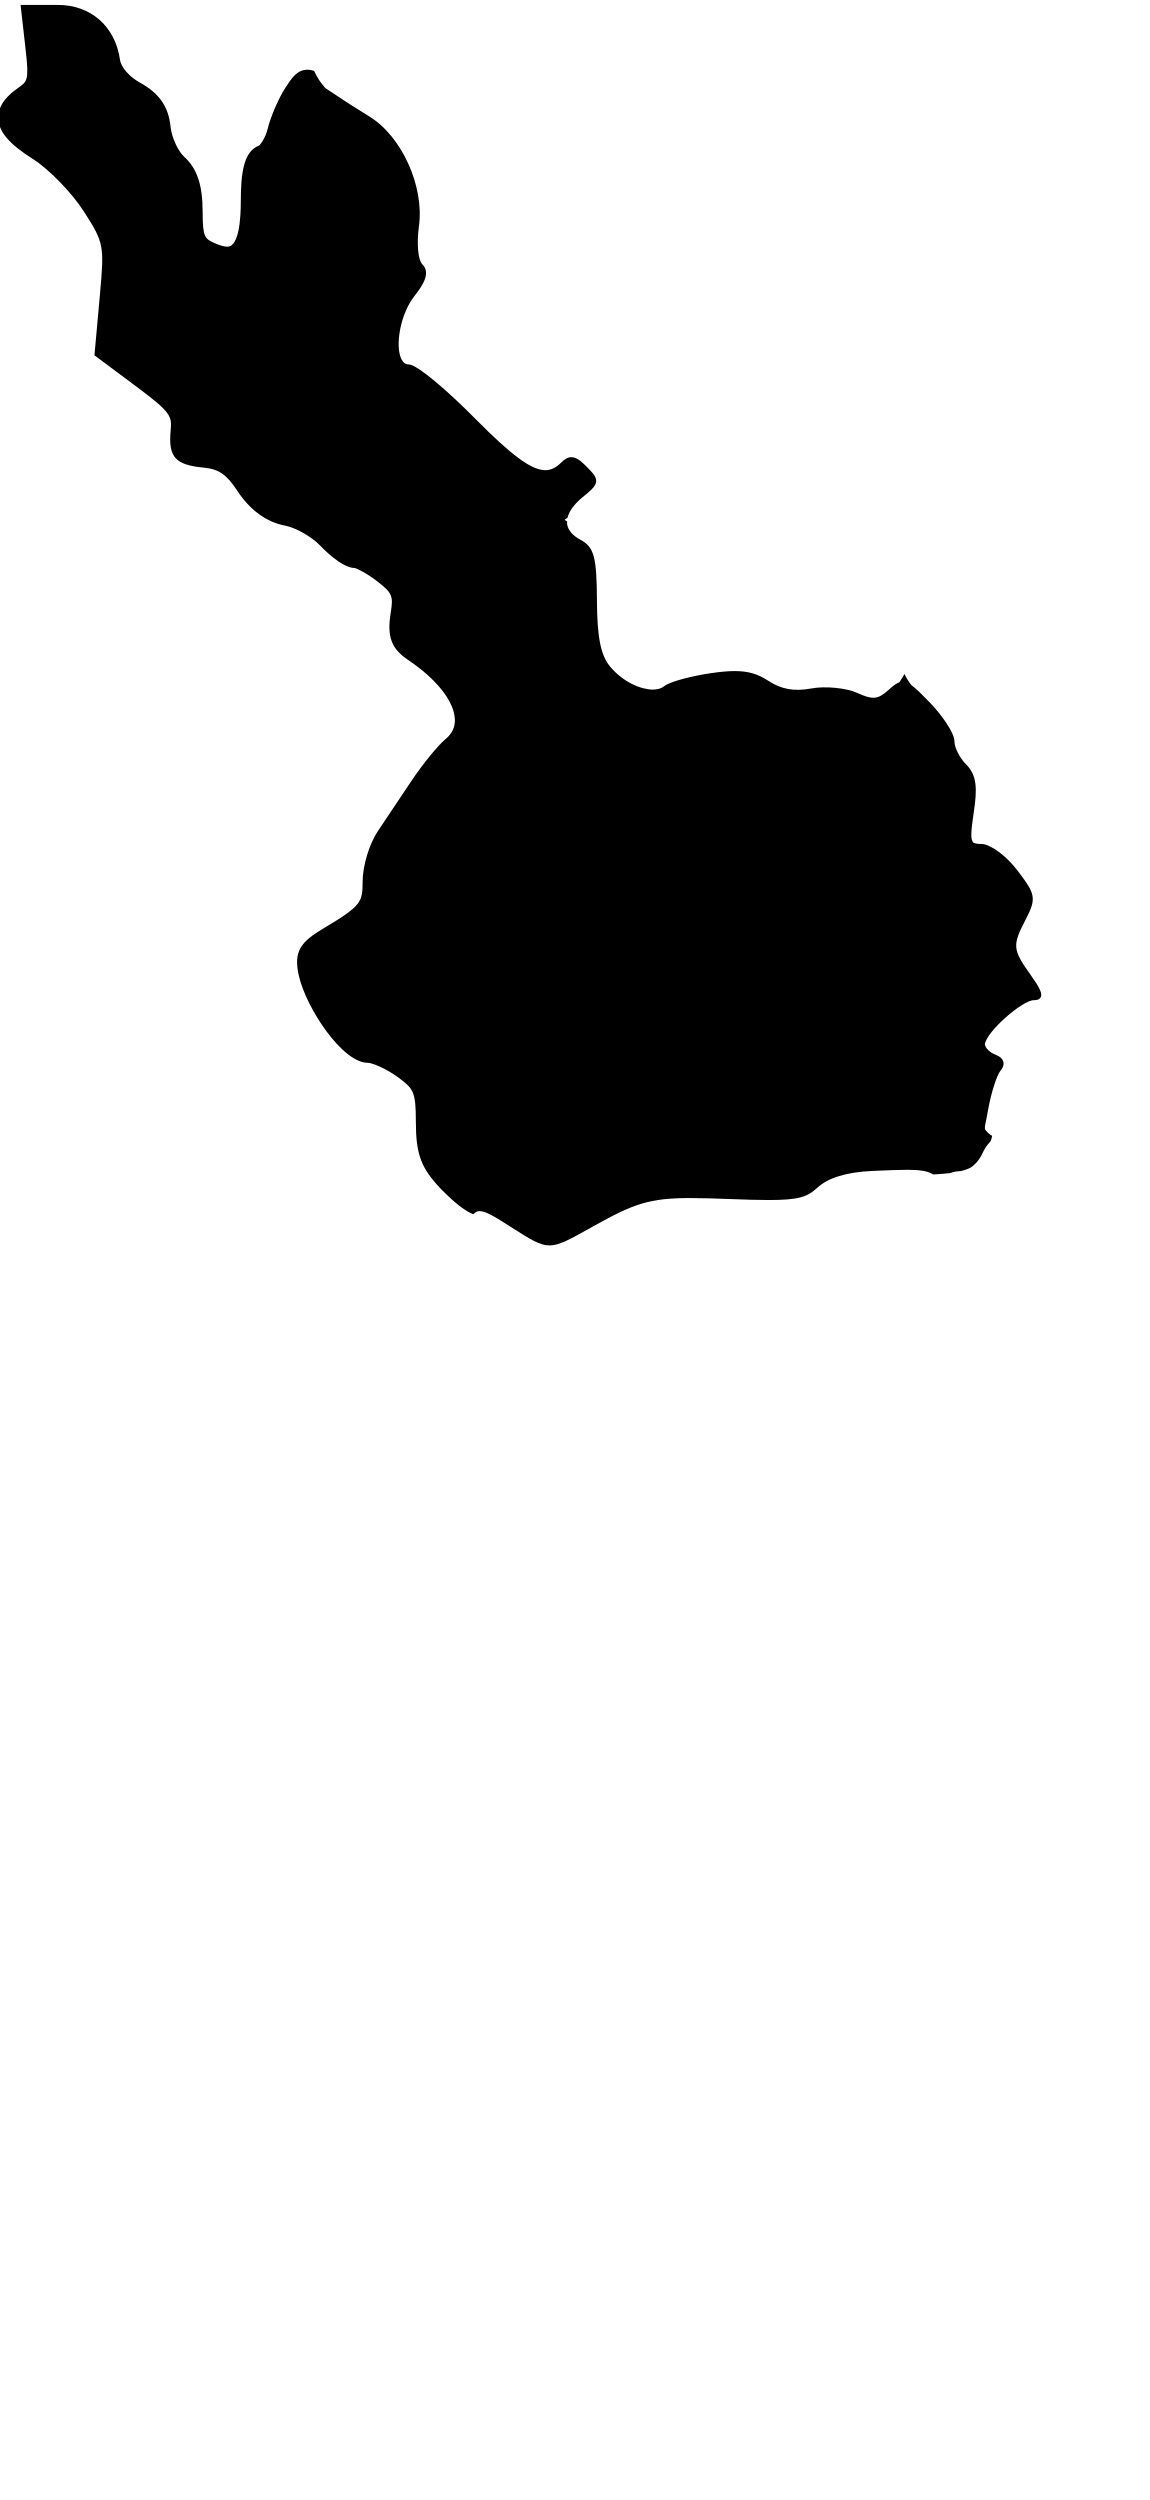
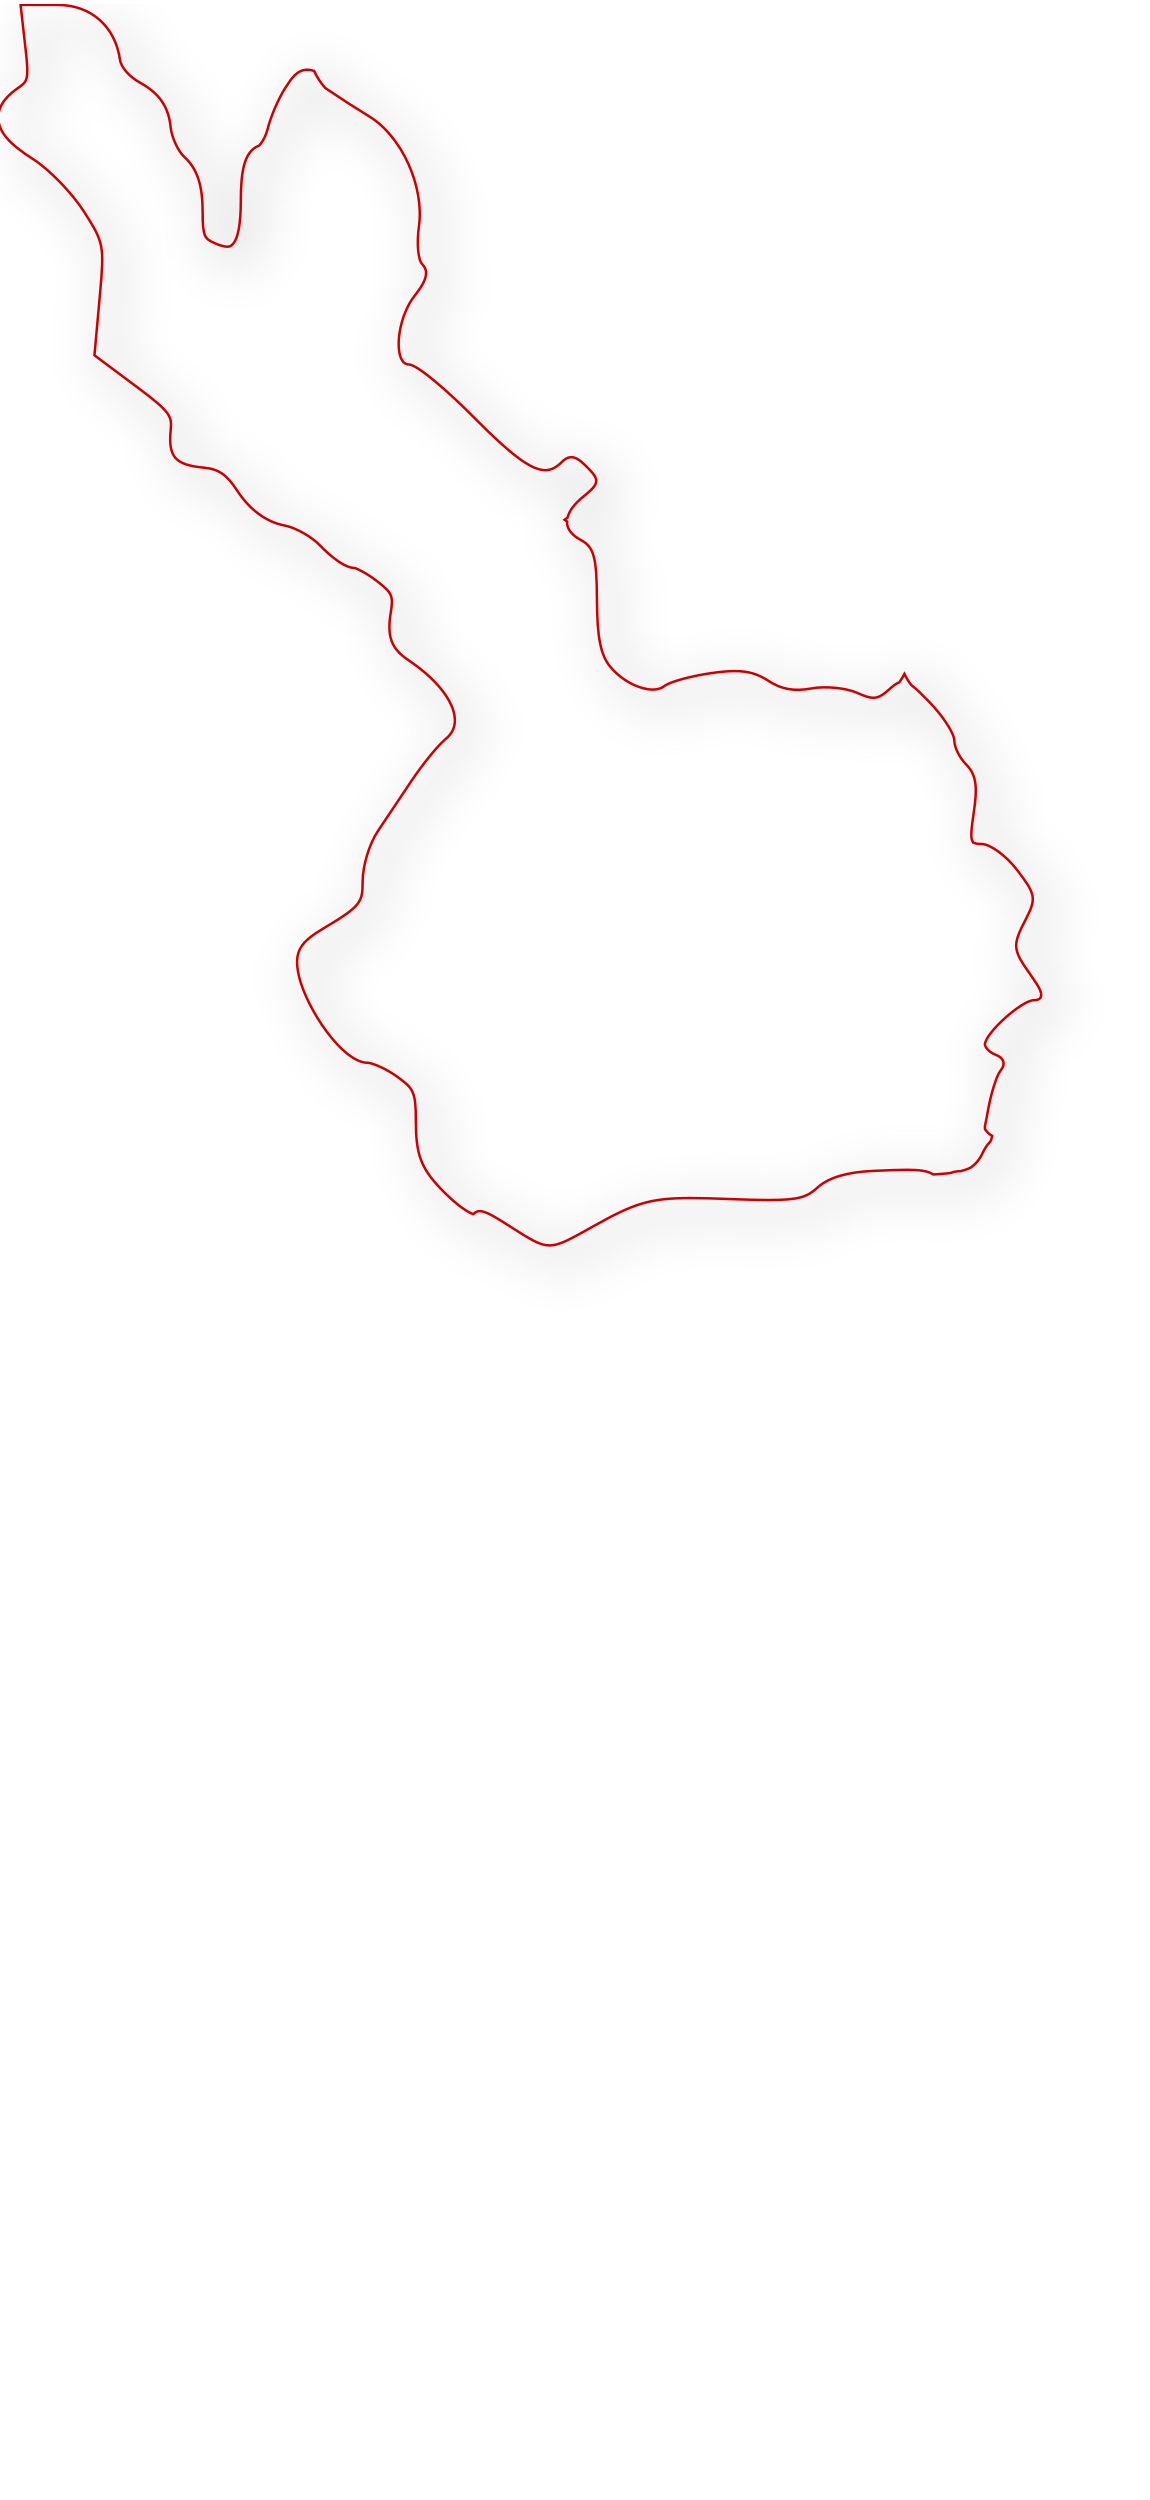
<svg xmlns="http://www.w3.org/2000/svg" viewBox="9 100 92 200">
-   <path d="M46.852 197.134l.18-.138a.55.55 0 01.351-.104c.438.002 1.055.35 2.273 1.128l.217.139c1.534.982 2.304 1.475 3.086 1.475.77 0 1.61-.47 3.298-1.414l.24-.135c3.203-1.791 4.449-2.241 7.746-2.241.935 0 2.042.037 3.001.075 1.505.058 2.477.083 3.249.083 2.419 0 3.093-.245 3.887-.979.868-.802 2.352-1.256 4.411-1.348 1.247-.054 2.116-.091 2.808-.091.972 0 1.592.1 1.953.314l.098.058.113-.006.211-.014a16.37 16.37 0 001.031-.09l.099-.027c.181-.077.411-.117.771-.131.277-.07.518-.153.787-.285.382-.26.722-.673.931-1.133.167-.365.371-.674.608-.917l.091-.155c.029-.098.055-.222.082-.327a1.643 1.643 0 01-.486-.409l-.088-.132-.009-.217c.089-.415.176-.88.271-1.401.234-1.297.681-2.695.975-3.052.211-.254.288-.496.23-.719-.062-.24-.283-.435-.655-.578-.418-.16-.789-.524-.823-.813.093-.987 2.992-3.536 3.926-3.536.419 0 .506-.168.539-.232.148-.287-.054-.737-.802-1.787-1.459-2.051-1.484-2.345-.374-4.483.87-1.675.738-2.013-.695-3.892-.882-1.159-2.167-2.102-2.864-2.102-.337 0-.468-.036-.536-.063l-.134-.053-.064-.13c-.111-.226-.128-.673.117-2.291.283-1.895.263-2.952-.617-3.832-.505-.504-.933-1.356-.933-1.859 0-.661-1.008-2.098-1.983-3.105-.594-.613-1.044-1.068-1.42-1.343l-.081-.08a5.022 5.022 0 01-.512-.844 5.694 5.694 0 01-.355.584l-.059.082-.092.042c-.225.102-.453.287-.748.554-.516.468-.85.642-1.23.642-.31 0-.683-.112-1.288-.388-.876-.398-2.571-.566-3.683-.356-1.359.254-2.392.069-3.434-.614-.844-.553-1.62-.778-2.68-.778-.52 0-1.125.053-1.907.166-1.464.213-3.264.661-3.741 1.04-.283.227-.659.275-.923.275-.9 0-2.348-.572-3.397-1.828-.761-.911-1.049-2.341-1.063-5.279-.018-3.519-.228-4.294-1.322-4.879-.651-.349-1.022-.801-1.072-1.31-.004-.047.012-.096.013-.144l-.208-.144.237-.171c.125-.524.53-1.082 1.209-1.639.678-.556 1.062-.889 1.082-1.269.02-.355-.276-.675-.761-1.167-.451-.458-.833-.763-1.228-.763-.333 0-.6.224-.795.418-.424.424-.833.622-1.289.622-1.104 0-2.683-1.163-5.633-4.148-2.061-2.09-4.612-4.31-5.284-4.31-.255 0-.457-.148-.599-.44-.5-1.03-.109-3.561 1.059-5.048.719-.914 1.292-1.851.622-2.521-.346-.345-.462-1.662-.27-3.063.436-3.184-1.388-7.201-3.982-8.772a87.486 87.486 0 01-3.315-2.138l-.199-.135a5.233 5.233 0 01-.893-1.367 1.609 1.609 0 00-.513-.095c-.849 0-1.268.648-1.799 1.469-.537.829-1.169 2.302-1.409 3.282-.174.706-.58 1.256-.701 1.329-1.197.458-1.442 2.119-1.442 4.471 0 1.348-.139 3.608-1.072 3.608-.259 0-.608-.097-1.009-.28-.786-.358-.973-.444-.973-2.518 0-2.146-.443-3.462-1.483-4.403-.484-.439-.997-1.563-1.076-2.359-.164-1.644-.905-2.715-2.479-3.581-.827-.455-1.489-1.217-1.573-1.812-.375-2.667-2.328-4.39-4.973-4.39h-2.979l.426 3.787c.253 2.241.088 2.356-.606 2.842-.702.49-1.632 1.276-1.604 2.432.025 1.082.864 2.065 2.804 3.29 1.244.787 3.087 2.685 4.025 4.146 1.624 2.531 1.66 2.718 1.304 6.661l-.44 4.873 3.52 2.626c2.604 1.944 2.679 2.271 2.579 3.344-.203 2.174.341 2.794 2.646 3.017 1.201.116 1.825.544 2.671 1.836 1.018 1.554 2.34 2.521 3.824 2.8.848.159 2.163.905 2.812 1.596.173.184 1.72 1.797 2.762 1.797h.002c.168.031.973.409 1.877 1.121 1.13.89 1.225 1.119 1.009 2.45-.312 1.92.04 2.876 1.392 3.786 2.268 1.524 3.666 3.289 3.738 4.721.032.642-.211 1.168-.744 1.61-.626.521-1.814 1.979-2.762 3.394-.876 1.306-2.07 3.091-2.655 3.969-.692 1.04-1.216 2.781-1.218 4.05-.002 1.608-.088 1.925-3.071 3.692-1.891 1.121-2.481 1.87-2.026 3.842.603 2.613 3.491 6.947 5.502 6.947.342 0 1.482.461 2.421 1.156 1.229.908 1.433 1.127 1.433 3.537 0 2.621.41 3.728 1.992 5.385.37.385 1.221 1.23 1.99 1.718.137.087.272.166.4.226l.202.09z" />
+   <defs>
+     <filter id="f1" x="0" y="0" width="130%" height="130%">
+       <feOffset result="offOut" in="SourceAlpha" dx="1" dy="1" />
+       <feGaussianBlur result="blurOut" in="offOut" stdDeviation="2" />
+       <feBlend in="SourceGraphic" in2="blurOut" mode="normal" />
+     </filter>
+   </defs>
+   <path d="M46.852 197.134l.18-.138a.55.55 0 01.351-.104c.438.002 1.055.35 2.273 1.128l.217.139c1.534.982 2.304 1.475 3.086 1.475.77 0 1.61-.47 3.298-1.414l.24-.135c3.203-1.791 4.449-2.241 7.746-2.241.935 0 2.042.037 3.001.075 1.505.058 2.477.083 3.249.083 2.419 0 3.093-.245 3.887-.979.868-.802 2.352-1.256 4.411-1.348 1.247-.054 2.116-.091 2.808-.091.972 0 1.592.1 1.953.314l.098.058.113-.006.211-.014a16.37 16.37 0 001.031-.09l.099-.027c.181-.077.411-.117.771-.131.277-.07.518-.153.787-.285.382-.26.722-.673.931-1.133.167-.365.371-.674.608-.917l.091-.155c.029-.098.055-.222.082-.327a1.643 1.643 0 01-.486-.409l-.088-.132-.009-.217c.089-.415.176-.88.271-1.401.234-1.297.681-2.695.975-3.052.211-.254.288-.496.23-.719-.062-.24-.283-.435-.655-.578-.418-.16-.789-.524-.823-.813.093-.987 2.992-3.536 3.926-3.536.419 0 .506-.168.539-.232.148-.287-.054-.737-.802-1.787-1.459-2.051-1.484-2.345-.374-4.483.87-1.675.738-2.013-.695-3.892-.882-1.159-2.167-2.102-2.864-2.102-.337 0-.468-.036-.536-.063l-.134-.053-.064-.13c-.111-.226-.128-.673.117-2.291.283-1.895.263-2.952-.617-3.832-.505-.504-.933-1.356-.933-1.859 0-.661-1.008-2.098-1.983-3.105-.594-.613-1.044-1.068-1.42-1.343l-.081-.08a5.022 5.022 0 01-.512-.844 5.694 5.694 0 01-.355.584l-.059.082-.092.042c-.225.102-.453.287-.748.554-.516.468-.85.642-1.23.642-.31 0-.683-.112-1.288-.388-.876-.398-2.571-.566-3.683-.356-1.359.254-2.392.069-3.434-.614-.844-.553-1.62-.778-2.68-.778-.52 0-1.125.053-1.907.166-1.464.213-3.264.661-3.741 1.04-.283.227-.659.275-.923.275-.9 0-2.348-.572-3.397-1.828-.761-.911-1.049-2.341-1.063-5.279-.018-3.519-.228-4.294-1.322-4.879-.651-.349-1.022-.801-1.072-1.31-.004-.047.012-.096.013-.144l-.208-.144.237-.171c.125-.524.53-1.082 1.209-1.639.678-.556 1.062-.889 1.082-1.269.02-.355-.276-.675-.761-1.167-.451-.458-.833-.763-1.228-.763-.333 0-.6.224-.795.418-.424.424-.833.622-1.289.622-1.104 0-2.683-1.163-5.633-4.148-2.061-2.09-4.612-4.31-5.284-4.31-.255 0-.457-.148-.599-.44-.5-1.03-.109-3.561 1.059-5.048.719-.914 1.292-1.851.622-2.521-.346-.345-.462-1.662-.27-3.063.436-3.184-1.388-7.201-3.982-8.772a87.486 87.486 0 01-3.315-2.138l-.199-.135a5.233 5.233 0 01-.893-1.367 1.609 1.609 0 00-.513-.095c-.849 0-1.268.648-1.799 1.469-.537.829-1.169 2.302-1.409 3.282-.174.706-.58 1.256-.701 1.329-1.197.458-1.442 2.119-1.442 4.471 0 1.348-.139 3.608-1.072 3.608-.259 0-.608-.097-1.009-.28-.786-.358-.973-.444-.973-2.518 0-2.146-.443-3.462-1.483-4.403-.484-.439-.997-1.563-1.076-2.359-.164-1.644-.905-2.715-2.479-3.581-.827-.455-1.489-1.217-1.573-1.812-.375-2.667-2.328-4.39-4.973-4.39h-2.979l.426 3.787c.253 2.241.088 2.356-.606 2.842-.702.49-1.632 1.276-1.604 2.432.025 1.082.864 2.065 2.804 3.29 1.244.787 3.087 2.685 4.025 4.146 1.624 2.531 1.66 2.718 1.304 6.661l-.44 4.873 3.52 2.626c2.604 1.944 2.679 2.271 2.579 3.344-.203 2.174.341 2.794 2.646 3.017 1.201.116 1.825.544 2.671 1.836 1.018 1.554 2.34 2.521 3.824 2.8.848.159 2.163.905 2.812 1.596.173.184 1.72 1.797 2.762 1.797h.002c.168.031.973.409 1.877 1.121 1.13.89 1.225 1.119 1.009 2.45-.312 1.92.04 2.876 1.392 3.786 2.268 1.524 3.666 3.289 3.738 4.721.032.642-.211 1.168-.744 1.61-.626.521-1.814 1.979-2.762 3.394-.876 1.306-2.07 3.091-2.655 3.969-.692 1.04-1.216 2.781-1.218 4.05-.002 1.608-.088 1.925-3.071 3.692-1.891 1.121-2.481 1.87-2.026 3.842.603 2.613 3.491 6.947 5.502 6.947.342 0 1.482.461 2.421 1.156 1.229.908 1.433 1.127 1.433 3.537 0 2.621.41 3.728 1.992 5.385.37.385 1.221 1.23 1.99 1.718.137.087.272.166.4.226l.202.09z" stroke="#c00" stroke-width=".2" fill="transparent" filter="url(#f1)" />
</svg>
